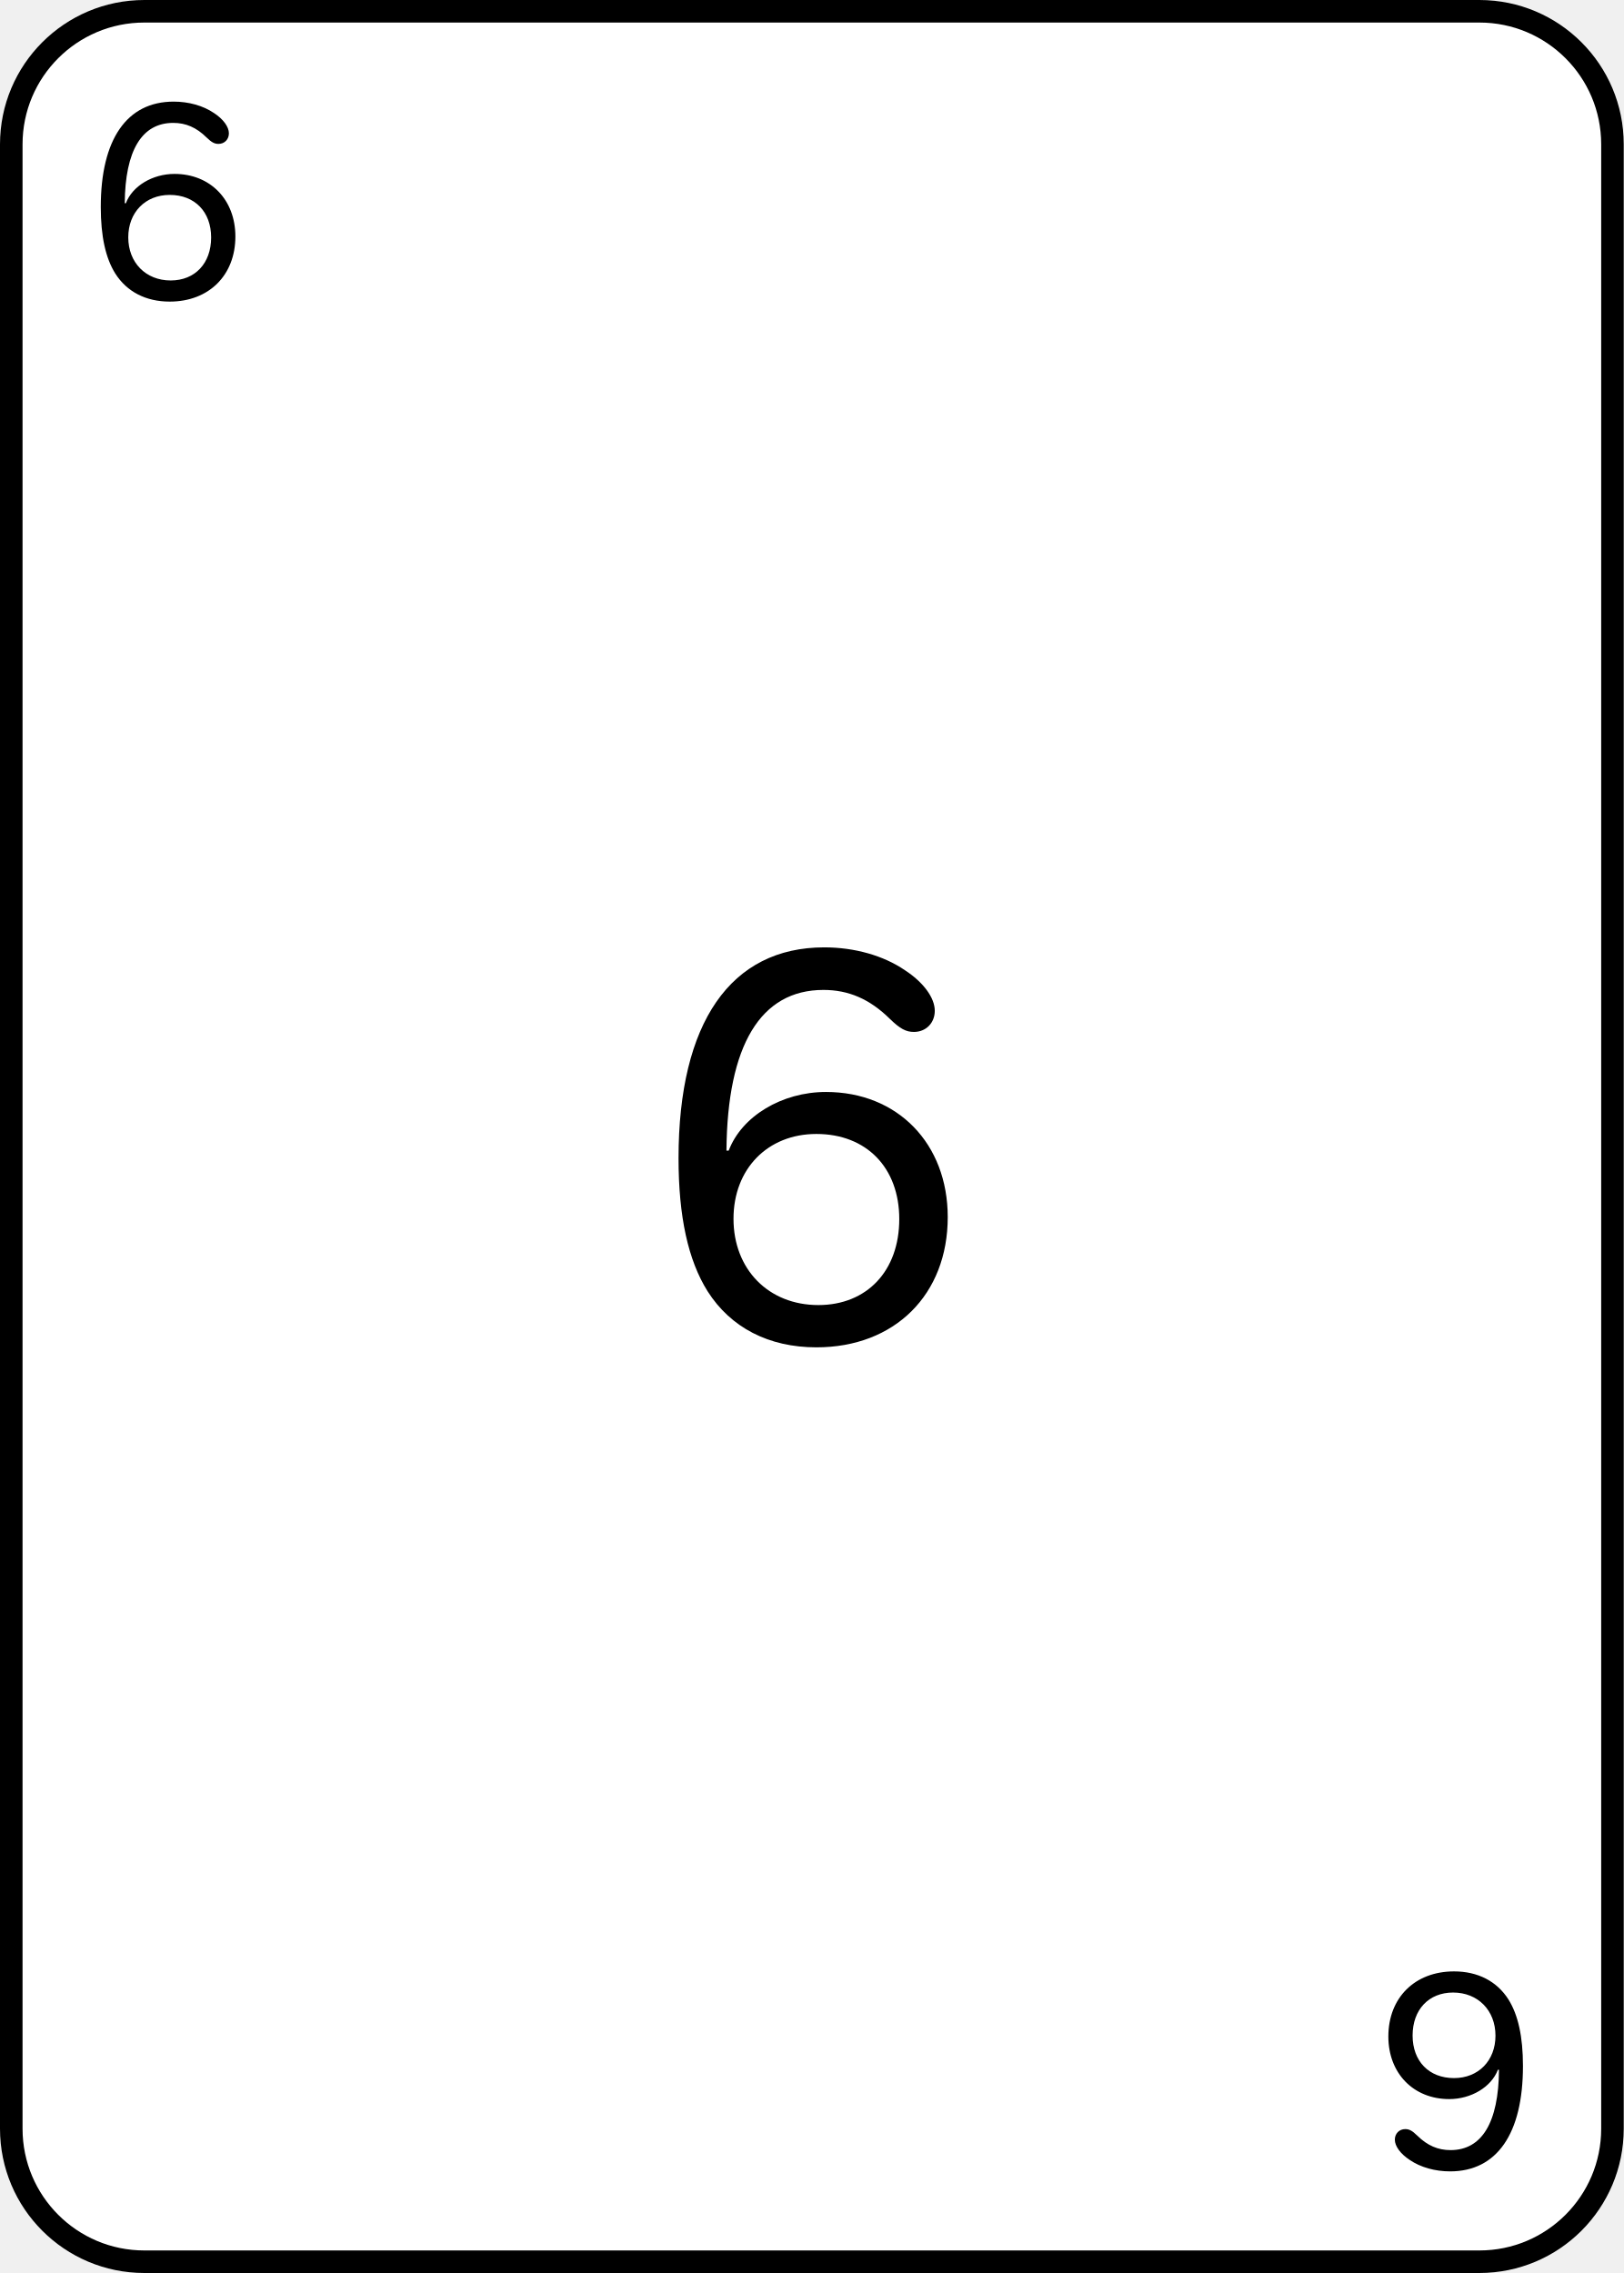
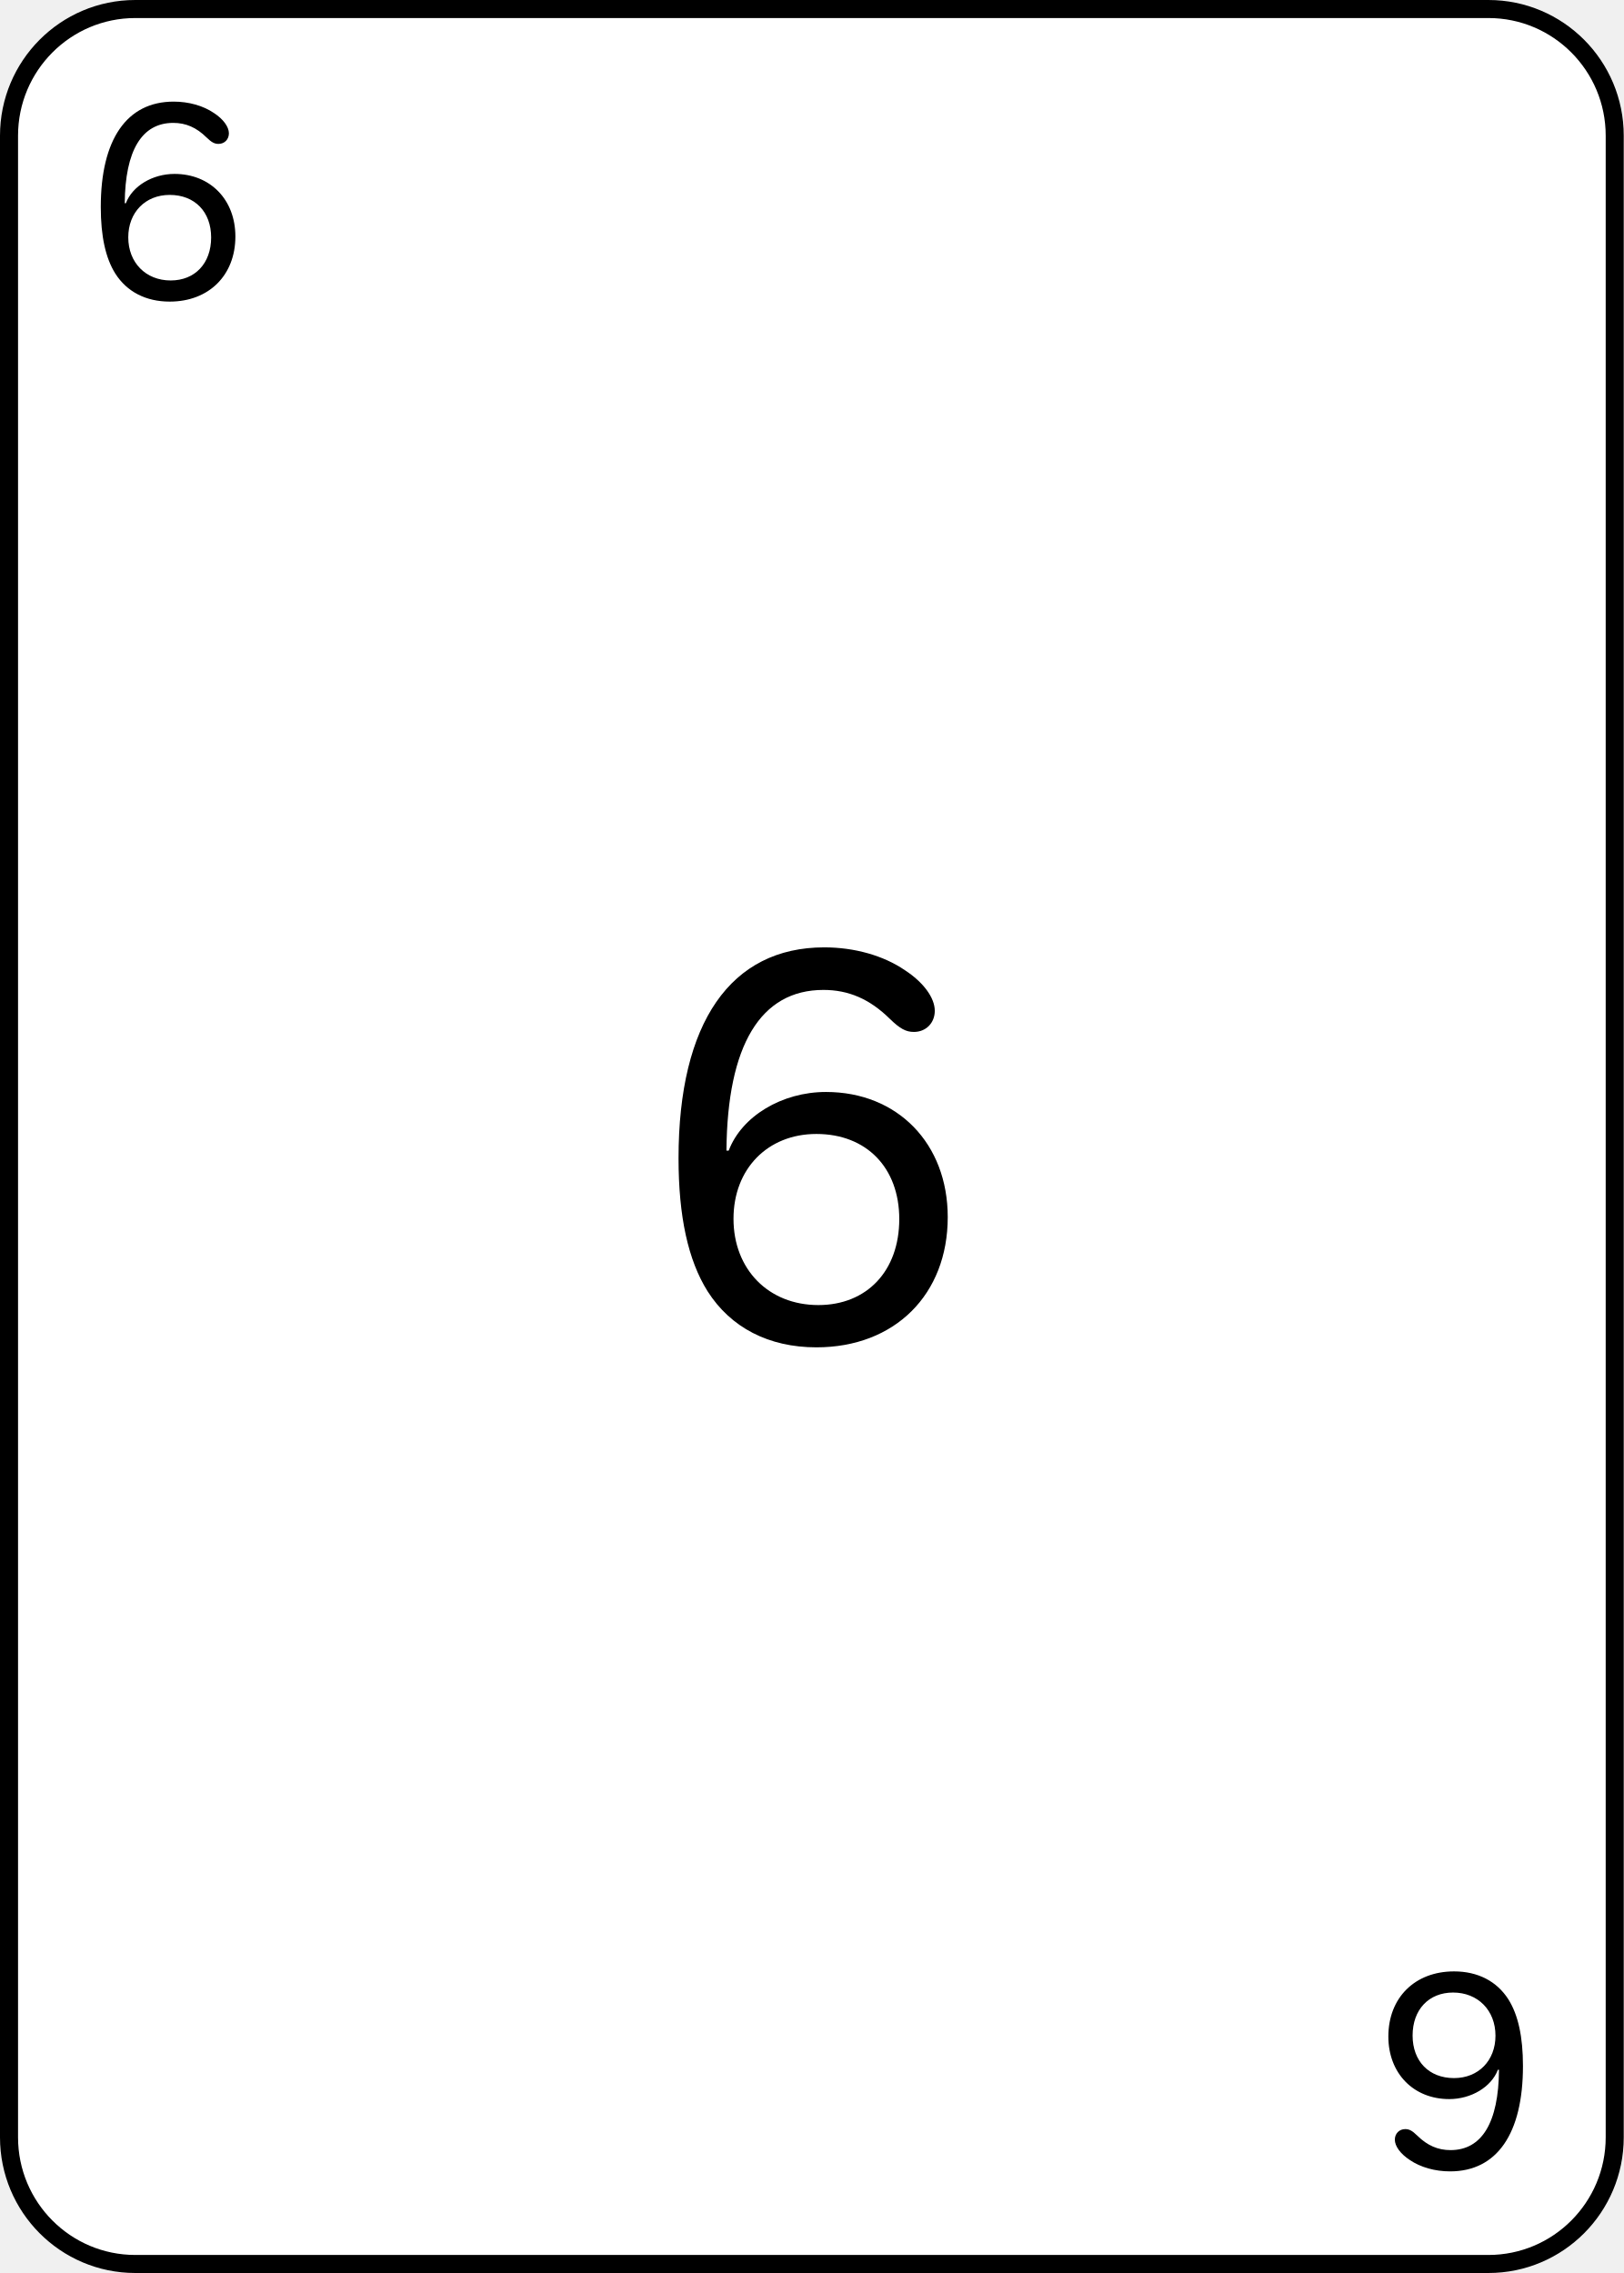
- <svg xmlns="http://www.w3.org/2000/svg" xmlns:ns1="http://vectornator.io" xmlns:xlink="http://www.w3.org/1999/xlink" height="100%" stroke-miterlimit="10" style="fill-rule:nonzero;clip-rule:evenodd;stroke-linecap:round;stroke-linejoin:round;" version="1.1" viewBox="0 0 180 252" width="100%" xml:space="preserve">
+ <svg xmlns="http://www.w3.org/2000/svg" xmlns:ns1="http://vectornator.io" height="100%" stroke-miterlimit="10" style="fill-rule:nonzero;clip-rule:evenodd;stroke-linecap:round;stroke-linejoin:round;" version="1.1" viewBox="0 0 180 252" width="100%" xml:space="preserve">
  <defs>
-     <path d="M16 1.42109e-14L164 1.42109e-14C172.837 1.42109e-14 180 7.163 180 16L180 236C180 244.837 172.837 252 164 252L16 252C7.163 252 0 244.837 0 236L0 16C0 7.163 7.163 1.42109e-14 16 1.42109e-14Z" id="Fill" />
    <clipPath id="TextBounds">
      <rect height="39" width="20.719" x="8.203" y="3" />
    </clipPath>
    <clipPath id="TextBounds_2">
      <rect height="39" width="20.719" x="151.078" y="210" />
    </clipPath>
    <clipPath id="TextBounds_3">
      <rect height="77" width="38.438" x="70.781" y="87.5" />
    </clipPath>
  </defs>
  <g id="Layer-1" ns1:layerName="Layer 1">
-     <g opacity="1">
-       <use fill="#ffffff" fill-rule="nonzero" stroke="none" xlink:href="#Fill" />
-       <mask height="252" id="StrokeMask" maskUnits="userSpaceOnUse" width="180" x="0" y="1.42109e-14">
-         <rect fill="#000000" height="252" stroke="none" width="180" x="0" y="1.42109e-14" />
-         <use fill="#ffffff" fill-rule="evenodd" stroke="none" xlink:href="#Fill" />
-       </mask>
-       <use fill="none" mask="url(#StrokeMask)" stroke="#000000" stroke-linecap="round" stroke-linejoin="round" stroke-width="5" xlink:href="#Fill" />
-     </g>
+     <path d="M16 1.42109e-14L164 1.42109e-14C172.837 1.42109e-14 180 7.163 180 16L180 236C180 244.837 172.837 252 164 252L16 252C7.163 252 0 244.837 0 236L0 16C0 7.163 7.163 1.42109e-14 16 1.42109e-14Z" fill="#ffffff" fill-rule="nonzero" opacity="1" stroke="none" />
    <path clip-path="url(#TextBounds)" d="M11.172 22.953C11.172 26.188 11.703 28.609 12.781 30.328C14.062 32.344 16.172 33.438 18.812 33.438C23.156 33.438 26.094 30.516 26.094 26.219C26.094 22.141 23.312 19.281 19.344 19.281C16.906 19.281 14.672 20.625 13.953 22.531L13.828 22.531C13.875 16.688 15.719 13.625 19.203 13.625C20.594 13.625 21.766 14.125 22.891 15.234C23.453 15.781 23.781 15.953 24.219 15.953C24.891 15.953 25.375 15.453 25.375 14.781C25.375 14.062 24.75 13.203 23.719 12.531C22.531 11.719 20.922 11.266 19.25 11.266C14.062 11.266 11.172 15.438 11.172 22.953ZM14.219 26.312C14.219 23.547 16.109 21.609 18.812 21.609C21.594 21.609 23.406 23.484 23.406 26.328C23.406 29.203 21.609 31.094 18.922 31.094C16.156 31.094 14.219 29.109 14.219 26.312Z" fill="#000000" opacity="1" stroke="none" />
    <path clip-path="url(#TextBounds_2)" d="M168.828 229.047C168.828 225.812 168.297 223.391 167.219 221.672C165.938 219.656 163.828 218.562 161.188 218.562C156.844 218.562 153.906 221.484 153.906 225.781C153.906 229.859 156.688 232.719 160.656 232.719C163.094 232.719 165.328 231.375 166.047 229.469L166.172 229.469C166.125 235.312 164.281 238.375 160.797 238.375C159.406 238.375 158.234 237.875 157.109 236.766C156.547 236.219 156.219 236.047 155.781 236.047C155.109 236.047 154.625 236.547 154.625 237.219C154.625 237.938 155.25 238.797 156.281 239.469C157.469 240.281 159.078 240.734 160.75 240.734C165.938 240.734 168.828 236.562 168.828 229.047ZM165.781 225.688C165.781 228.453 163.891 230.391 161.188 230.391C158.406 230.391 156.594 228.516 156.594 225.672C156.594 222.797 158.391 220.906 161.078 220.906C163.844 220.906 165.781 222.891 165.781 225.688Z" fill="#000000" opacity="1" stroke="none" />
    <path clip-path="url(#TextBounds_3)" d="M75.219 128.406C75.219 134.875 76.281 139.719 78.438 143.156C81 147.188 85.219 149.375 90.5 149.375C99.188 149.375 105.062 143.531 105.062 134.938C105.062 126.781 99.5 121.063 91.562 121.063C86.688 121.063 82.219 123.75 80.781 127.563L80.531 127.563C80.625 115.875 84.312 109.75 91.281 109.75C94.062 109.75 96.406 110.75 98.656 112.969C99.781 114.063 100.438 114.406 101.312 114.406C102.656 114.406 103.625 113.406 103.625 112.063C103.625 110.625 102.375 108.906 100.312 107.563C97.938 105.938 94.719 105.031 91.375 105.031C81 105.031 75.219 113.375 75.219 128.406ZM81.312 135.125C81.312 129.594 85.094 125.719 90.5 125.719C96.062 125.719 99.688 129.469 99.688 135.156C99.688 140.906 96.094 144.688 90.719 144.688C85.188 144.688 81.312 140.719 81.312 135.125Z" fill="#000000" opacity="1" stroke="none" />
+     <path d="M15 1L165 1C172.732 1 179 7.288 179 15.045L179 236.955C179 244.712 172.732 251 165 251L15 251C7.268 251 1 244.712 1 236.955L1 15.045C1 7.288 7.268 1 15 1Z" fill="none" opacity="1" stroke="#000000" stroke-linecap="round" stroke-linejoin="round" stroke-width="2" />
  </g>
</svg>
